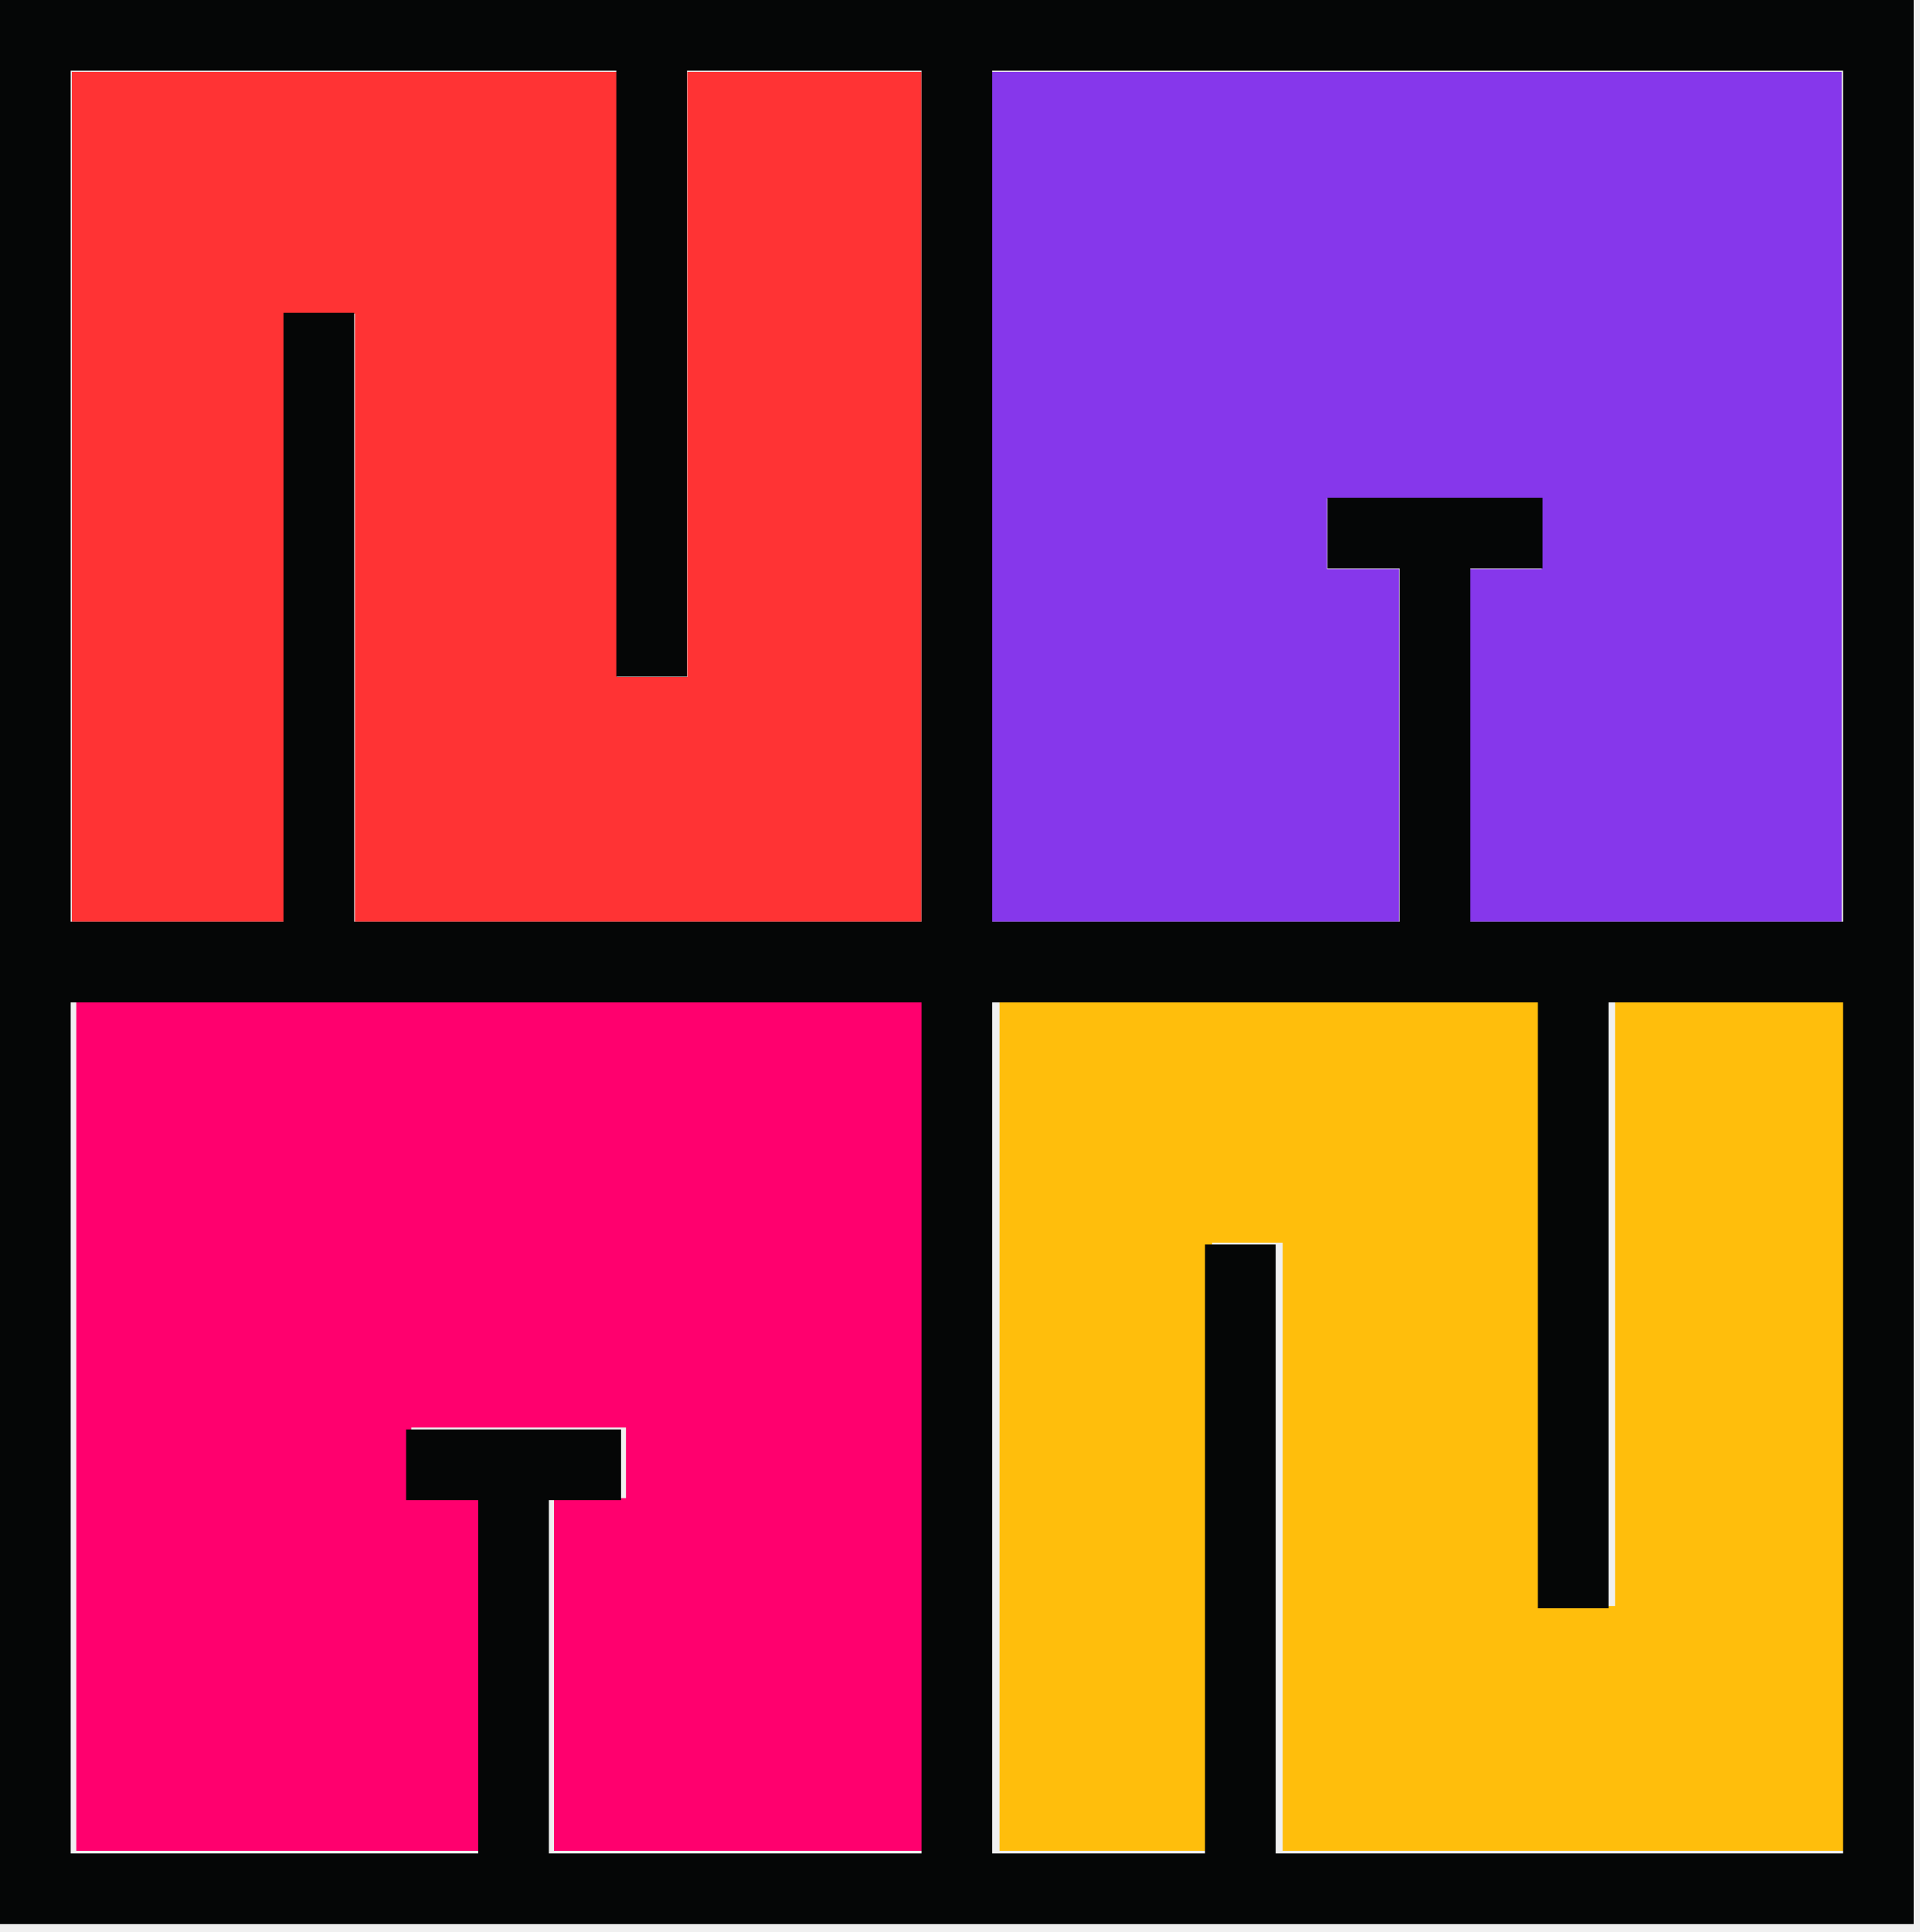
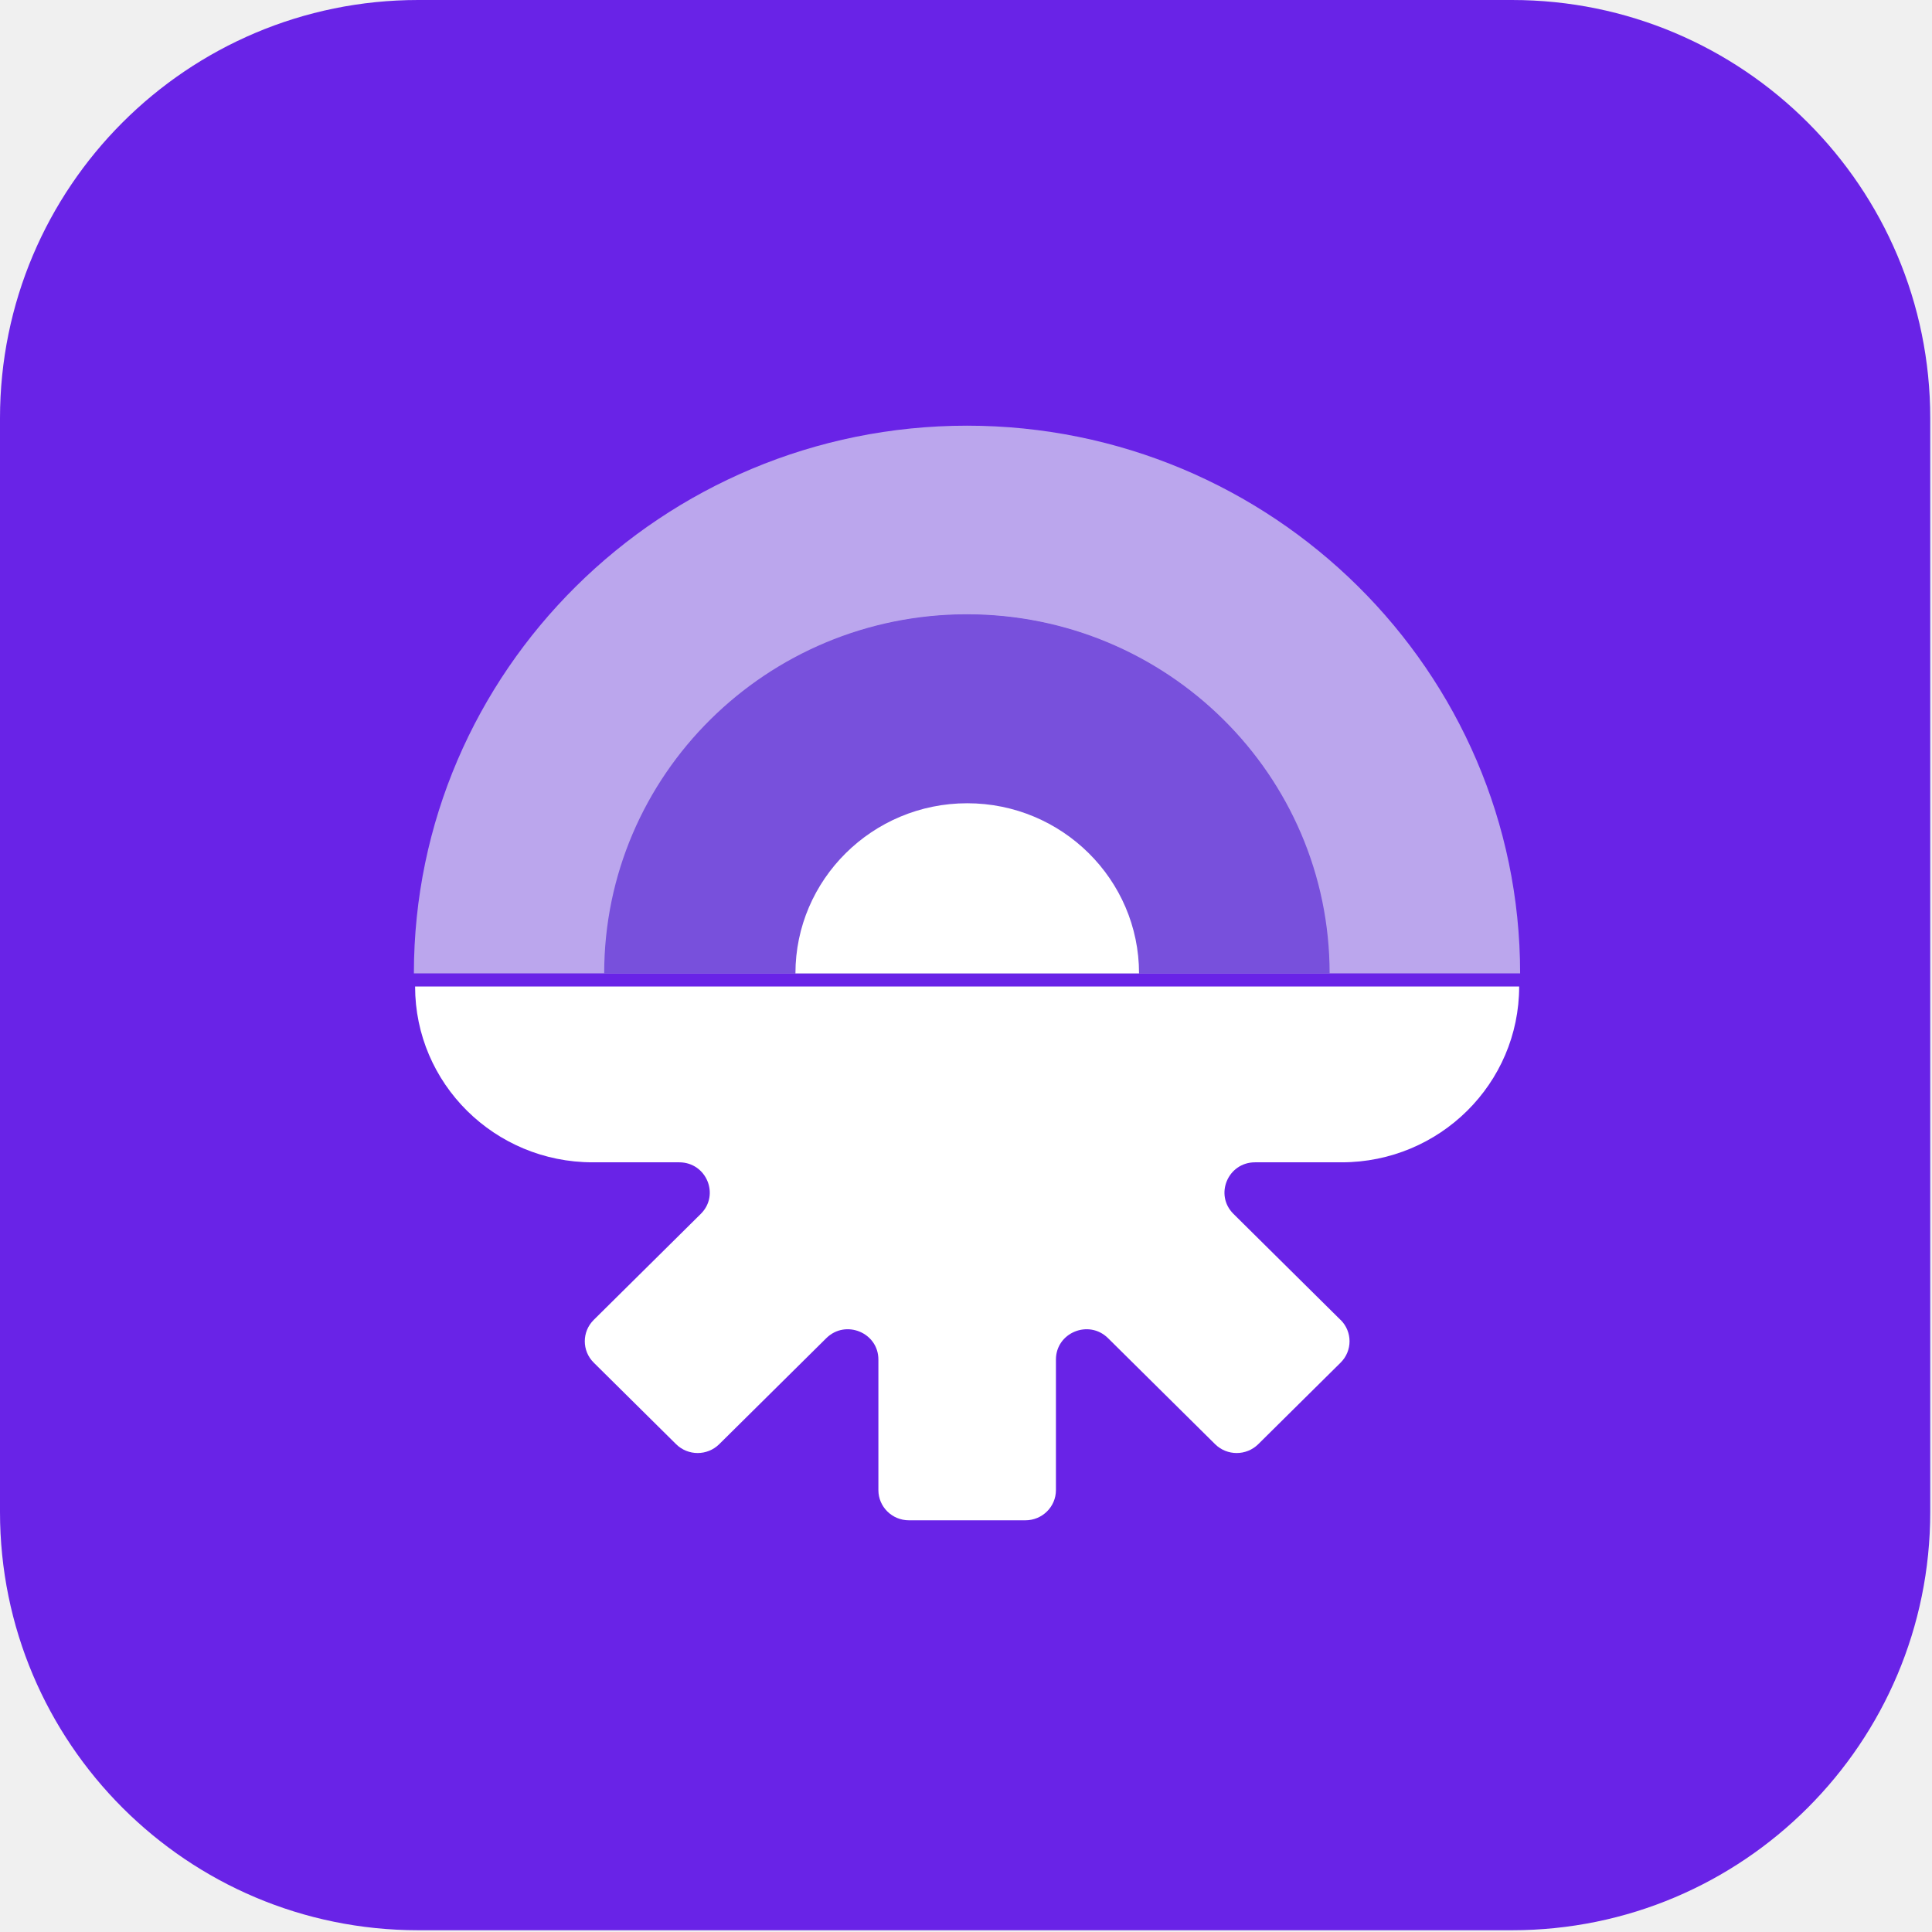
- <svg xmlns="http://www.w3.org/2000/svg" width="163" height="164" viewBox="0 0 163 164" fill="none">
-   <path d="M78.234 6.1V78.245H30.138V26.623H24.146V78.245H6.1V6.1H52.369V57.462H58.361V6.1H78.234Z" fill="#FF3334" />
-   <path d="M156.371 6.1V78.245H124.783V48.304H130.895V42.312H112.669V48.304H118.791V78.245H84.226V6.1H156.371Z" fill="#8637EB" />
-   <path d="M157 84.966V157.11H108.904V105.488H102.912V157.11H84.866V84.966H131.134V136.327H137.126V84.966H157Z" fill="#FFBE0C" />
-   <path d="M78.624 84.966V157.11H47.036V127.17H53.148V121.178H34.922V127.17H41.044V157.11H6.479V84.966H78.624Z" fill="#FF006E" />
-   <path fill-rule="evenodd" clip-rule="evenodd" d="M78.24 0H0V79.09V84.24V163.33H78.24H84.24H162.48V84.24V79.09V0H84.24H78.24ZM84.24 157.33H102.31V105.64H108.31V157.33H156.48V85.09H136.57V136.52H130.57V85.09H84.24V157.33ZM78.24 157.33V85.09H6V157.33H40.6V127.34H34.48V121.34H52.73V127.34H46.6V157.33H78.24ZM78.24 6H58.33V57.43H52.33V6H6V78.24H24.07V26.55H30.07V78.24H78.24V6ZM84.24 6V78.24H118.84V48.25H112.71V42.25H130.97V48.25H124.84V78.24H156.48V6H84.24Z" fill="#050606" />
+ <svg xmlns="http://www.w3.org/2000/svg" width="124" height="124" viewBox="0 0 124 124" fill="none">
+   <rect width="123.887" height="123.887" rx="26.842" fill="#6923E7" />
+   <path d="M86.038 84.714L79.167 77.911C77.931 76.687 78.808 74.6 80.553 74.6H86.108C92.4 74.6 97.503 69.547 97.503 63.317H26.642C26.642 69.547 31.744 74.6 38.037 74.6H43.592C45.337 74.6 46.213 76.687 44.977 77.911L38.107 84.714C37.342 85.471 37.342 86.7 38.107 87.457L43.392 92.69C44.156 93.448 45.397 93.448 46.162 92.69L53.033 85.887C54.269 84.663 56.377 85.531 56.377 87.259V95.637C56.377 96.708 57.254 97.576 58.336 97.576H65.813C66.895 97.576 67.772 96.708 67.772 95.637V87.259C67.772 85.531 69.881 84.663 71.117 85.887L77.987 92.69C78.752 93.448 79.993 93.448 80.758 92.69L86.043 87.457C86.808 86.7 86.808 85.471 86.043 84.714H86.038Z" fill="white" />
+   <path d="M62.064 39.454C70.39 39.454 77.709 43.809 81.813 50.34H42.315C46.425 43.809 53.743 39.454 62.069 39.454H62.064ZM62.069 27.321C42.488 27.321 26.564 43.089 26.564 62.472H97.565C97.565 43.089 81.641 27.321 62.064 27.321H62.069Z" fill="#BBA6ED" />
+   <path d="M62.058 39.427C49.203 39.427 38.778 49.745 38.778 62.478H85.338C85.338 49.749 74.913 39.427 62.058 39.427Z" fill="#7850DC" />
+   <path d="M73.106 62.473H51.053C51.053 56.451 55.997 51.555 62.079 51.555C68.162 51.555 73.106 56.451 73.106 62.473Z" fill="white" />
</svg>
